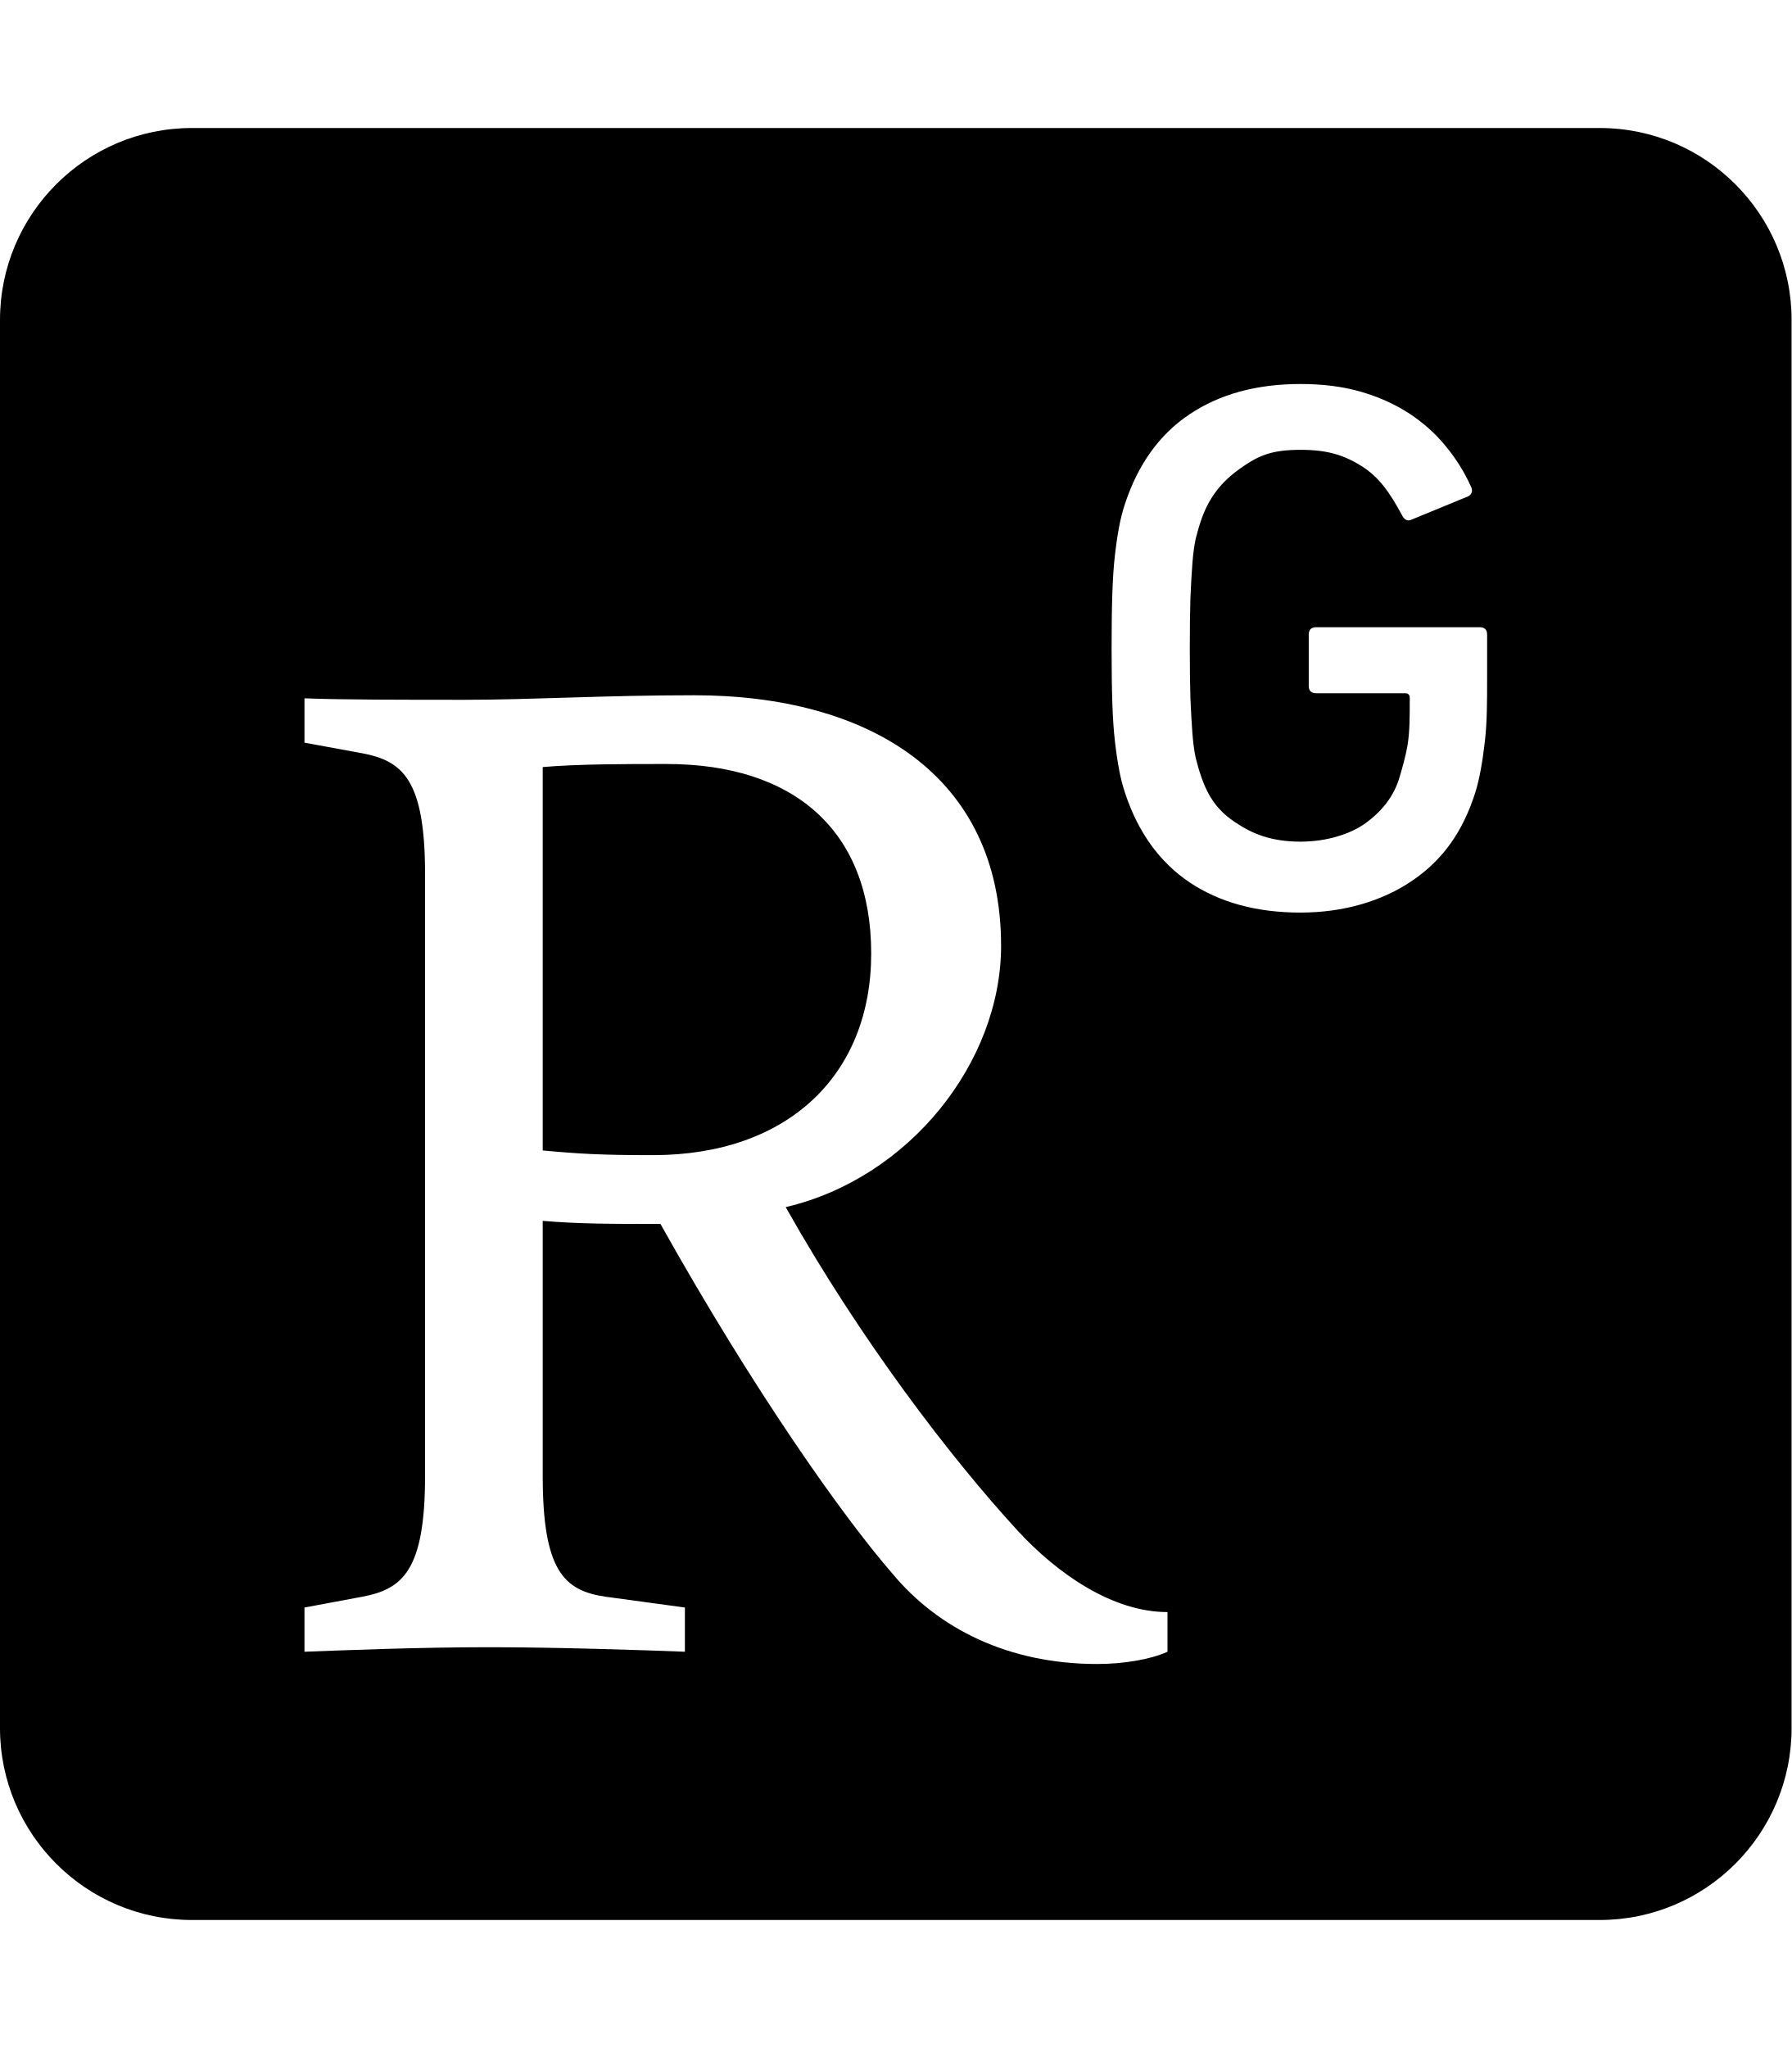
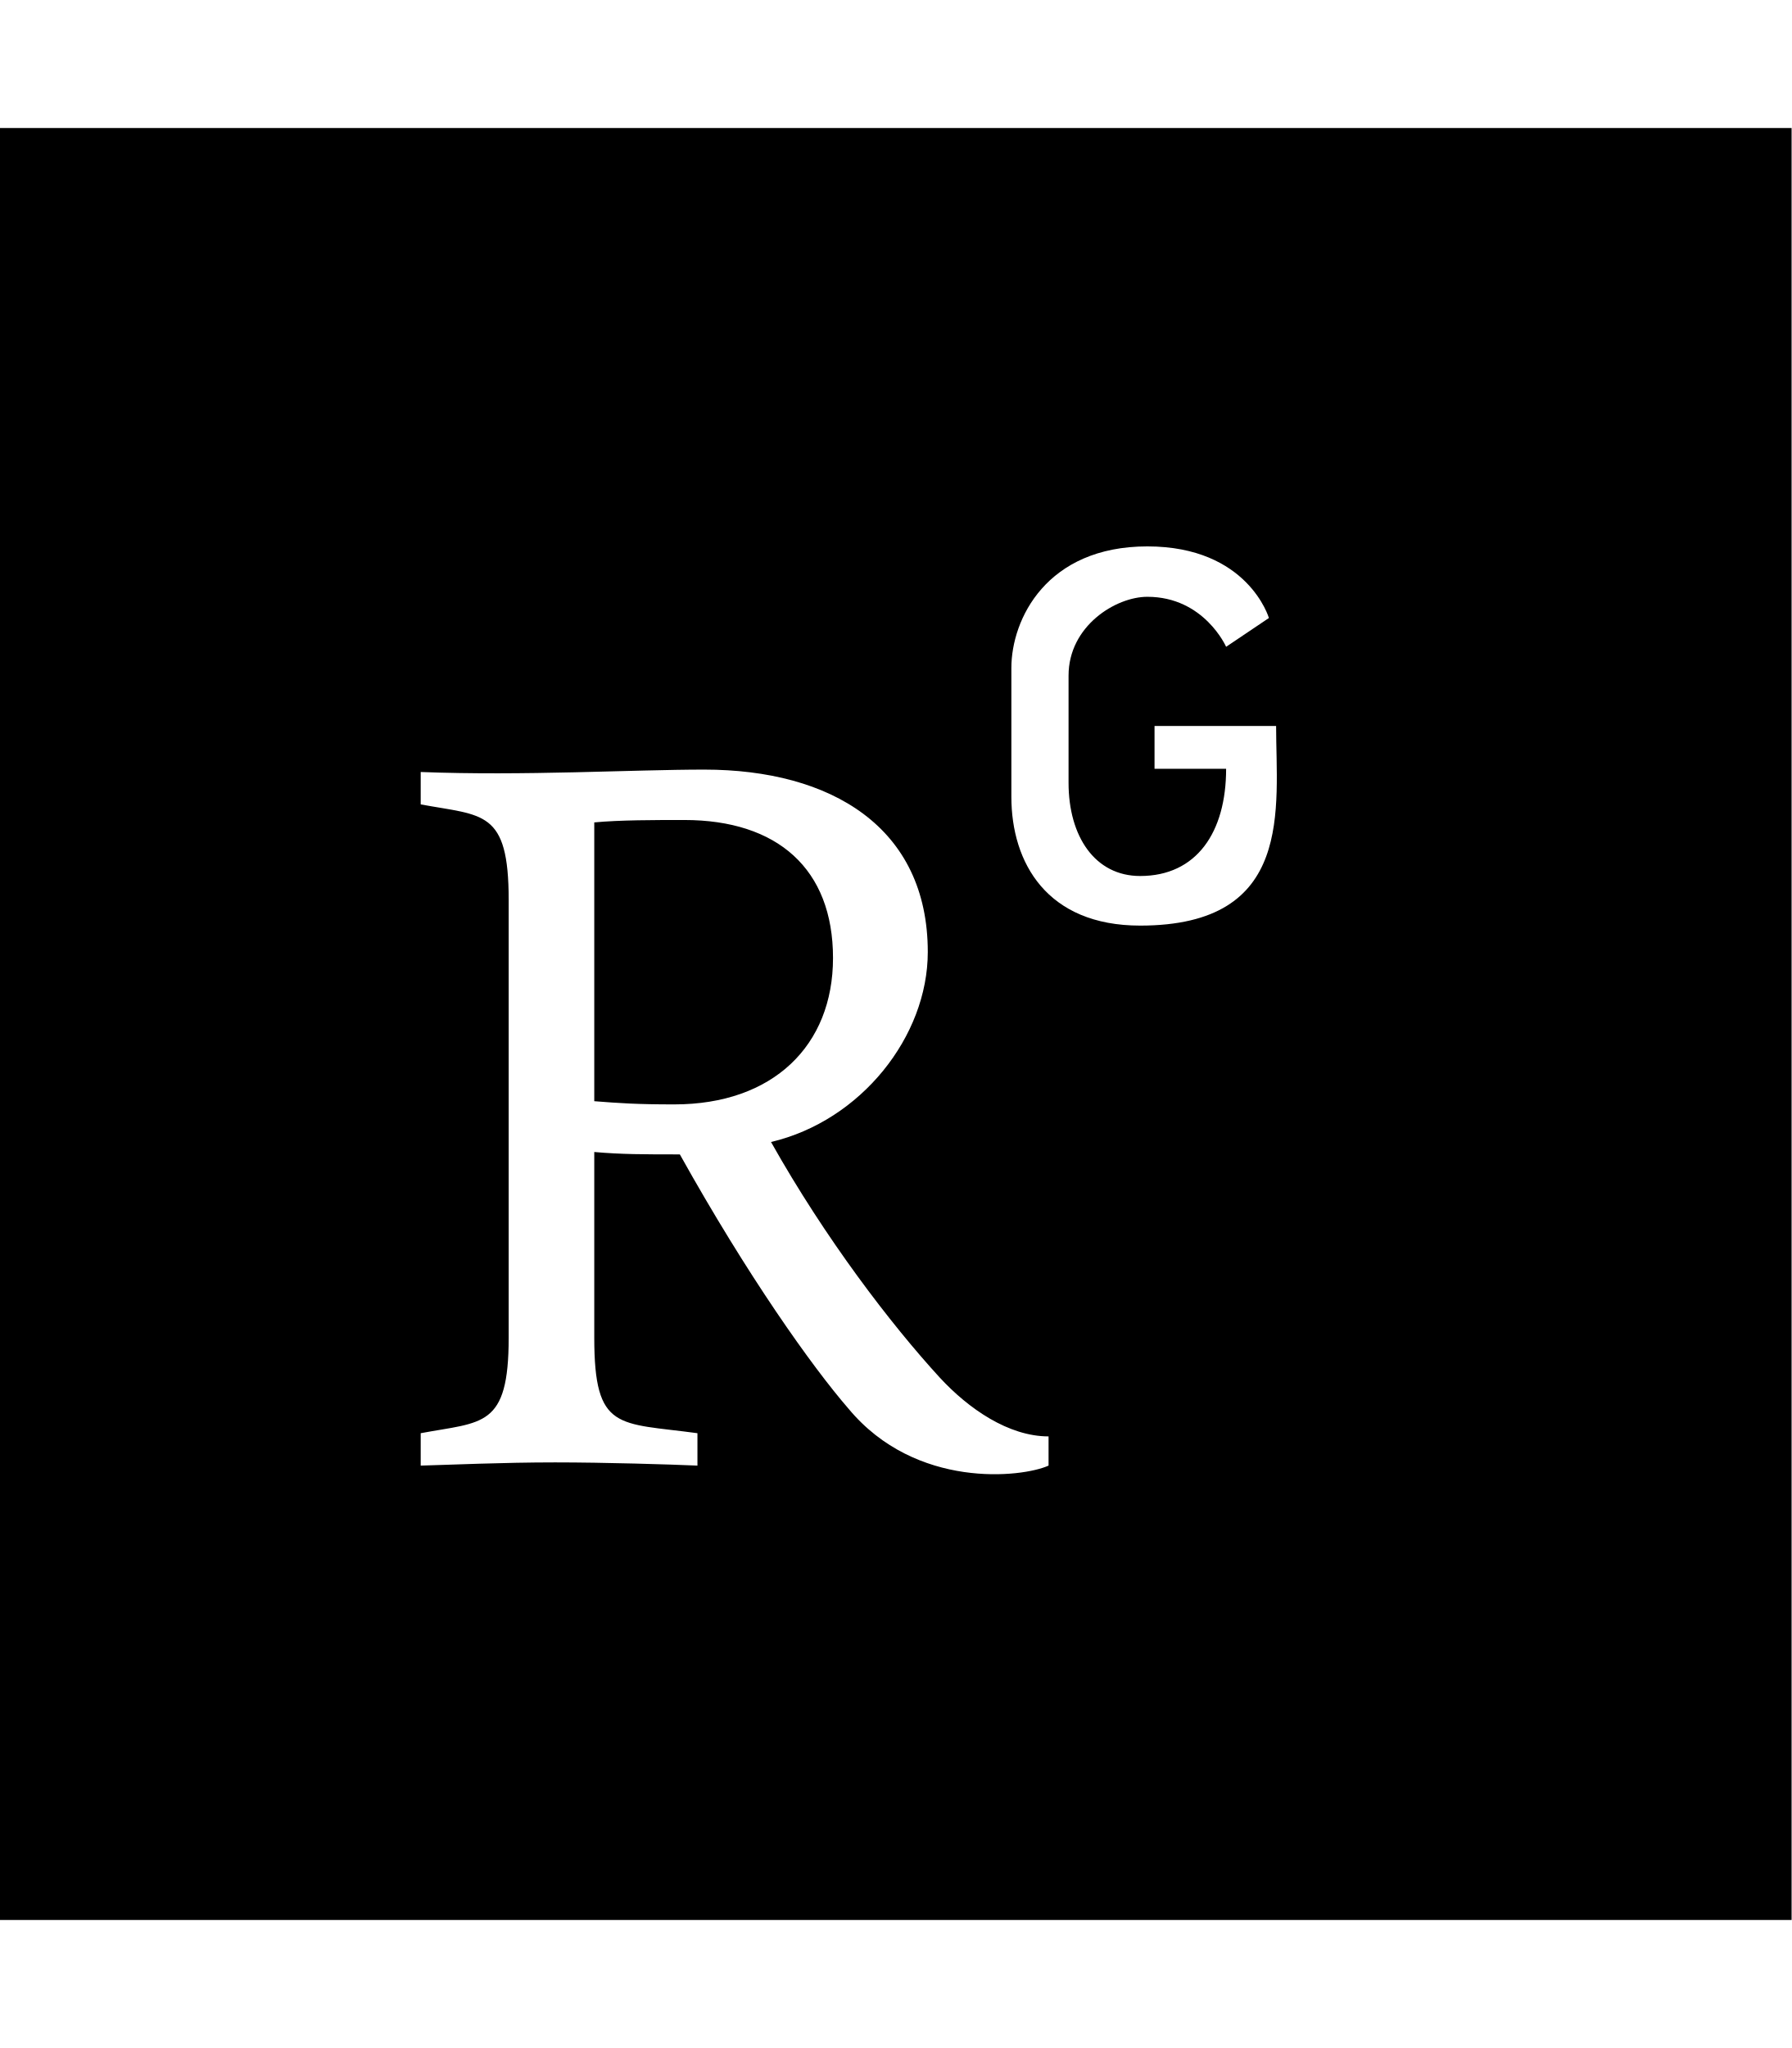
- <svg xmlns="http://www.w3.org/2000/svg" id="svg8" version="1.1" viewBox="0 0 448 512" height="512" width="448">
-   <defs id="defs2" />
-   <g id="layer6">
-     <path d="M 48 32 C 21.5 32 0 53.5 0 80 L 0 432 C 0 458.5 21.5 480 48 480 L 400 480 C 426.5 480 448 458.5 448 432 L 448 80 C 448 53.5 426.5 32 400 32 L 48 32 z M 325.201 96 C 330.828 96 335.932 96.651 340.459 97.98 C 344.935 99.298 348.948 101.115 352.49 103.441 C 355.981 105.743 359.001 108.454 361.494 111.523 C 364.051 114.605 366.109 117.892 367.721 121.422 C 368.347 122.547 368.17 123.442 367.172 124.068 L 353.271 129.783 C 352.094 130.411 351.265 130.091 350.611 128.85 C 347.492 123.07 344.831 119.273 340.459 116.512 C 336.034 113.762 331.941 112.457 325.201 112.457 C 317.874 112.457 314.6 113.914 310.01 117.201 C 305.457 120.424 302.12 124.477 300.15 130.652 C 299.755 131.766 299.396 133.148 298.975 134.771 C 298.629 136.421 298.348 138.442 298.17 140.807 C 297.99 143.173 297.823 146.102 297.67 149.555 C 297.568 153.008 297.518 157.201 297.518 162.061 C 297.518 166.945 297.568 171.139 297.67 174.592 C 297.823 178.032 297.991 180.96 298.17 183.326 C 298.348 185.717 298.629 187.725 298.975 189.389 C 299.396 190.987 299.755 192.366 300.15 193.492 C 302.12 199.643 304.933 203.006 309.076 205.705 C 313.168 208.442 317.874 210.412 325.201 210.412 C 331.711 210.412 337.67 208.557 341.557 205.73 C 345.406 202.905 348.603 199.171 350.035 194.068 C 350.663 191.92 351.468 189.246 352.018 185.973 C 352.516 182.699 352.518 179.235 352.518 174.453 C 352.518 173.698 352.094 173.312 351.391 173.312 L 329.127 173.312 C 327.874 173.312 327.26 172.7 327.26 171.447 L 327.26 158.686 C 327.26 157.419 327.874 156.805 329.127 156.805 L 369.984 156.805 C 371.264 156.805 371.865 157.419 371.865 158.686 L 371.865 169.592 C 371.865 175.372 371.865 180.732 371.264 185.693 C 370.688 190.655 369.909 194.95 368.924 198.082 C 365.803 207.891 360.855 214.875 353.271 220.078 C 345.662 225.321 335.854 228.146 325.201 228.146 C 314.255 228.146 305.036 225.63 297.518 220.629 C 289.986 215.565 284.6 208.133 281.314 198.197 C 280.687 196.318 280.203 194.388 279.832 192.367 C 279.448 190.36 279.101 188.019 278.795 185.32 C 278.476 182.597 278.271 179.401 278.145 175.629 C 278.016 171.883 277.965 167.304 277.965 162.061 C 277.965 156.791 278.017 152.279 278.145 148.52 C 278.272 144.747 278.476 141.51 278.795 138.812 C 279.101 136.127 279.448 133.775 279.832 131.768 C 280.203 129.747 280.689 127.828 281.316 125.949 C 284.602 116.013 289.986 108.545 297.518 103.531 C 305.036 98.518 314.255 96 325.201 96 z M 173.527 173.812 C 217.096 173.812 250.33 193.671 250.33 236.459 C 250.33 265.487 227.414 294.542 196.469 301.779 C 215.202 335.028 237.721 364.441 254.549 382.752 C 264.447 393.455 278.195 403.02 291.941 403.02 L 291.941 412.932 C 287.749 414.862 280.881 416 274.396 416 C 252.236 416 234.678 407.227 223.195 393.455 C 210.611 378.953 188.45 347.61 165.15 305.986 C 152.899 305.986 144.882 305.986 135.713 305.219 L 135.713 369.004 C 135.713 392.7 141.085 397.675 151.391 399.172 L 171.264 401.881 L 171.264 412.932 C 161.711 412.561 139.55 411.805 122.363 411.805 C 104.396 411.805 86.441 412.561 76.135 412.932 L 76.135 401.881 L 90.637 399.172 C 100.611 397.28 106.289 392.7 106.289 369.004 L 106.289 218.506 C 106.289 194.798 100.611 190.245 90.637 188.326 L 76.135 185.666 L 76.135 174.58 C 85.661 174.951 100.956 174.949 116.264 174.949 C 133.04 174.949 151.008 173.812 173.527 173.812 z M 166.66 190.998 C 156.34 190.998 144.524 190.998 135.713 191.766 L 135.713 287.611 C 144.524 288.442 150.228 288.787 163.221 288.787 C 197.236 288.787 217.85 268.544 217.85 238.365 C 217.85 207.829 198.77 190.998 166.66 190.998 z " id="path2" />
-   </g>
+ <svg xmlns="http://www.w3.org/2000/svg" viewBox="0 0 448 512">
+   <path d="M0 32l0 448 448 0 0-448-448 0zM262.2 366.4c-6.6 3-33.2 6-50-14.2-9.2-10.6-25.3-33.3-42.2-63.6-8.9 0-14.7 0-21.4-.6l0 46.4c0 23.5 6 21.2 25.8 23.9l0 8.1c-6.9-.3-23.1-.8-35.6-.8-13.1 0-26.1 .6-33.6 .8l0-8.1c15.5-2.9 22-1.3 22-23.9l0-109.4c0-22.6-6.4-21-22-23.9l0-8.1c25.8 1 53.1-.6 70.9-.6 31.7 0 55.9 14.4 55.9 45.6 0 21.1-16.7 42.2-39.2 47.5 13.6 24.2 30 45.6 42.2 58.9 7.2 7.8 17.2 14.7 27.2 14.7l0 7.3zm22.9-135c-23.3 0-32.2-15.7-32.2-32.2l0-32.2c0-12.2 8.8-30.4 34-30.4s30.4 17.9 30.4 17.9l-10.7 7.2s-5.5-12.5-19.7-12.5c-7.9 0-19.7 7.3-19.7 19.7l0 26.8c0 13.4 6.6 23.3 17.9 23.3 14.1 0 21.5-10.9 21.5-26.8l-17.9 0 0-10.7 30.4 0c0 20.5 4.7 49.9-34 49.9zM168.6 276.1c-9.4 0-13.6-.3-20-.8l0-69.7c6.4-.6 15-.6 22.5-.6 23.3 0 37.2 12.2 37.2 34.5 0 21.9-15 36.6-39.7 36.6z" />
</svg>
